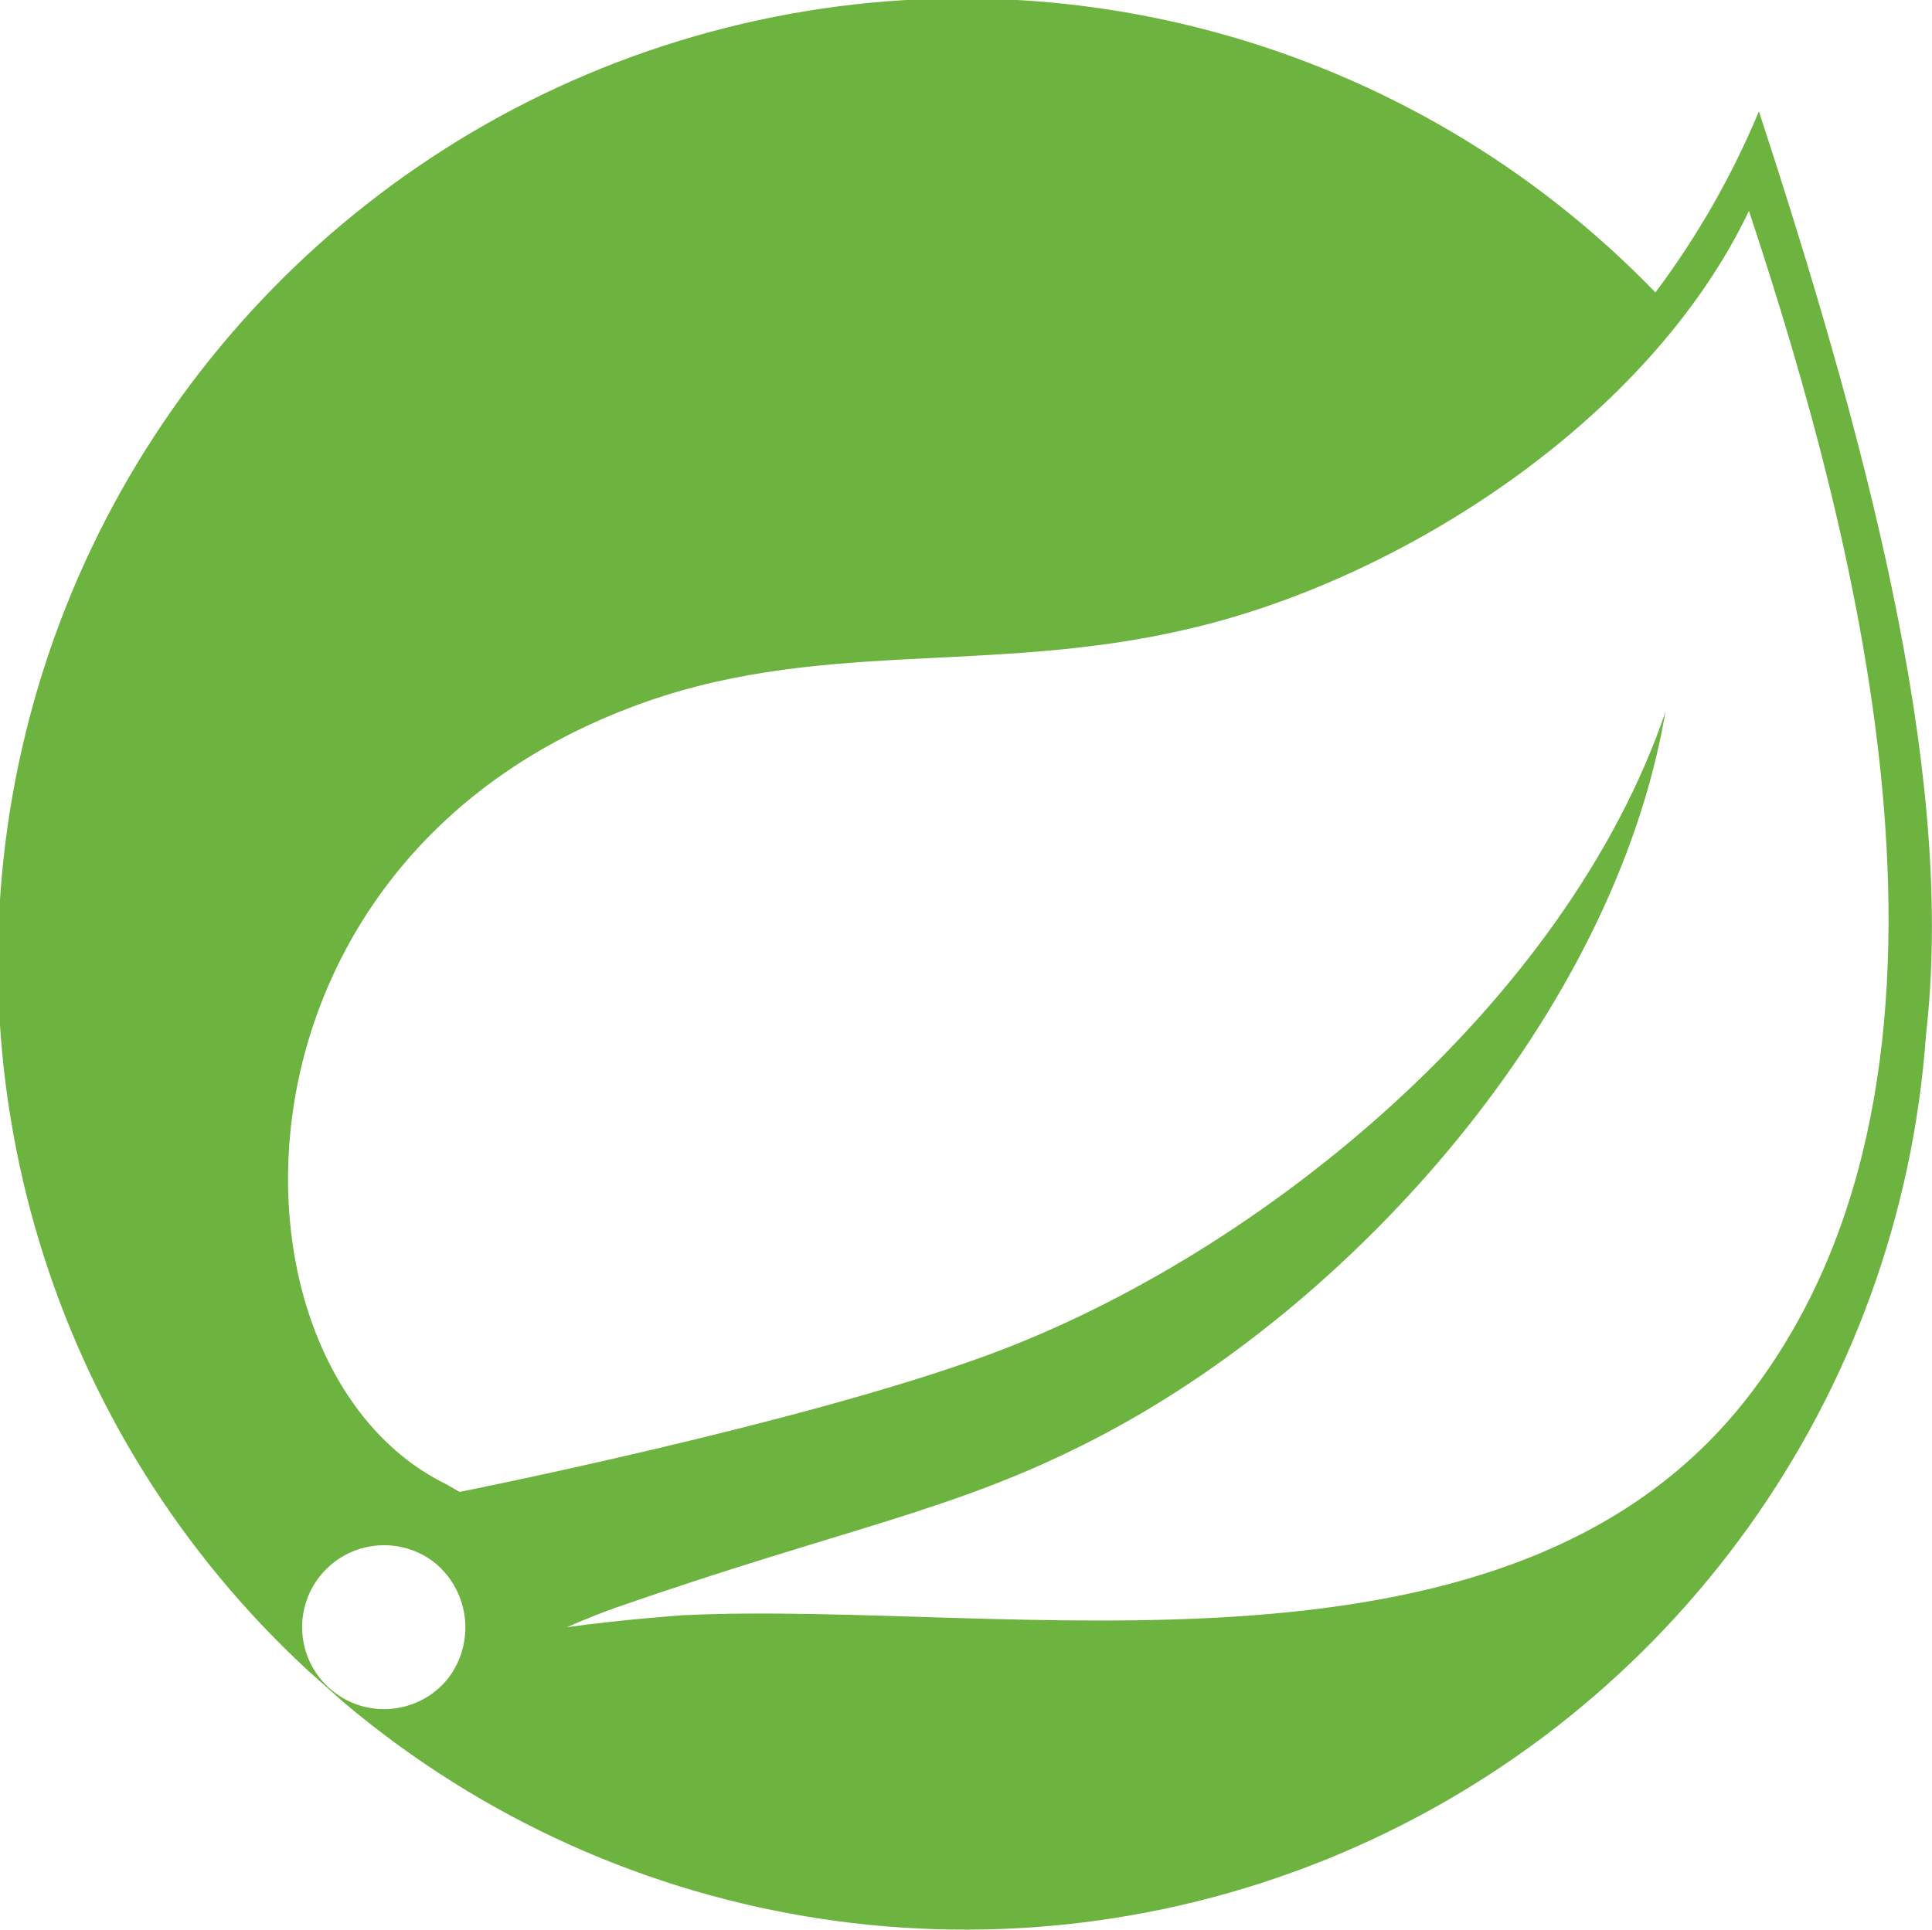
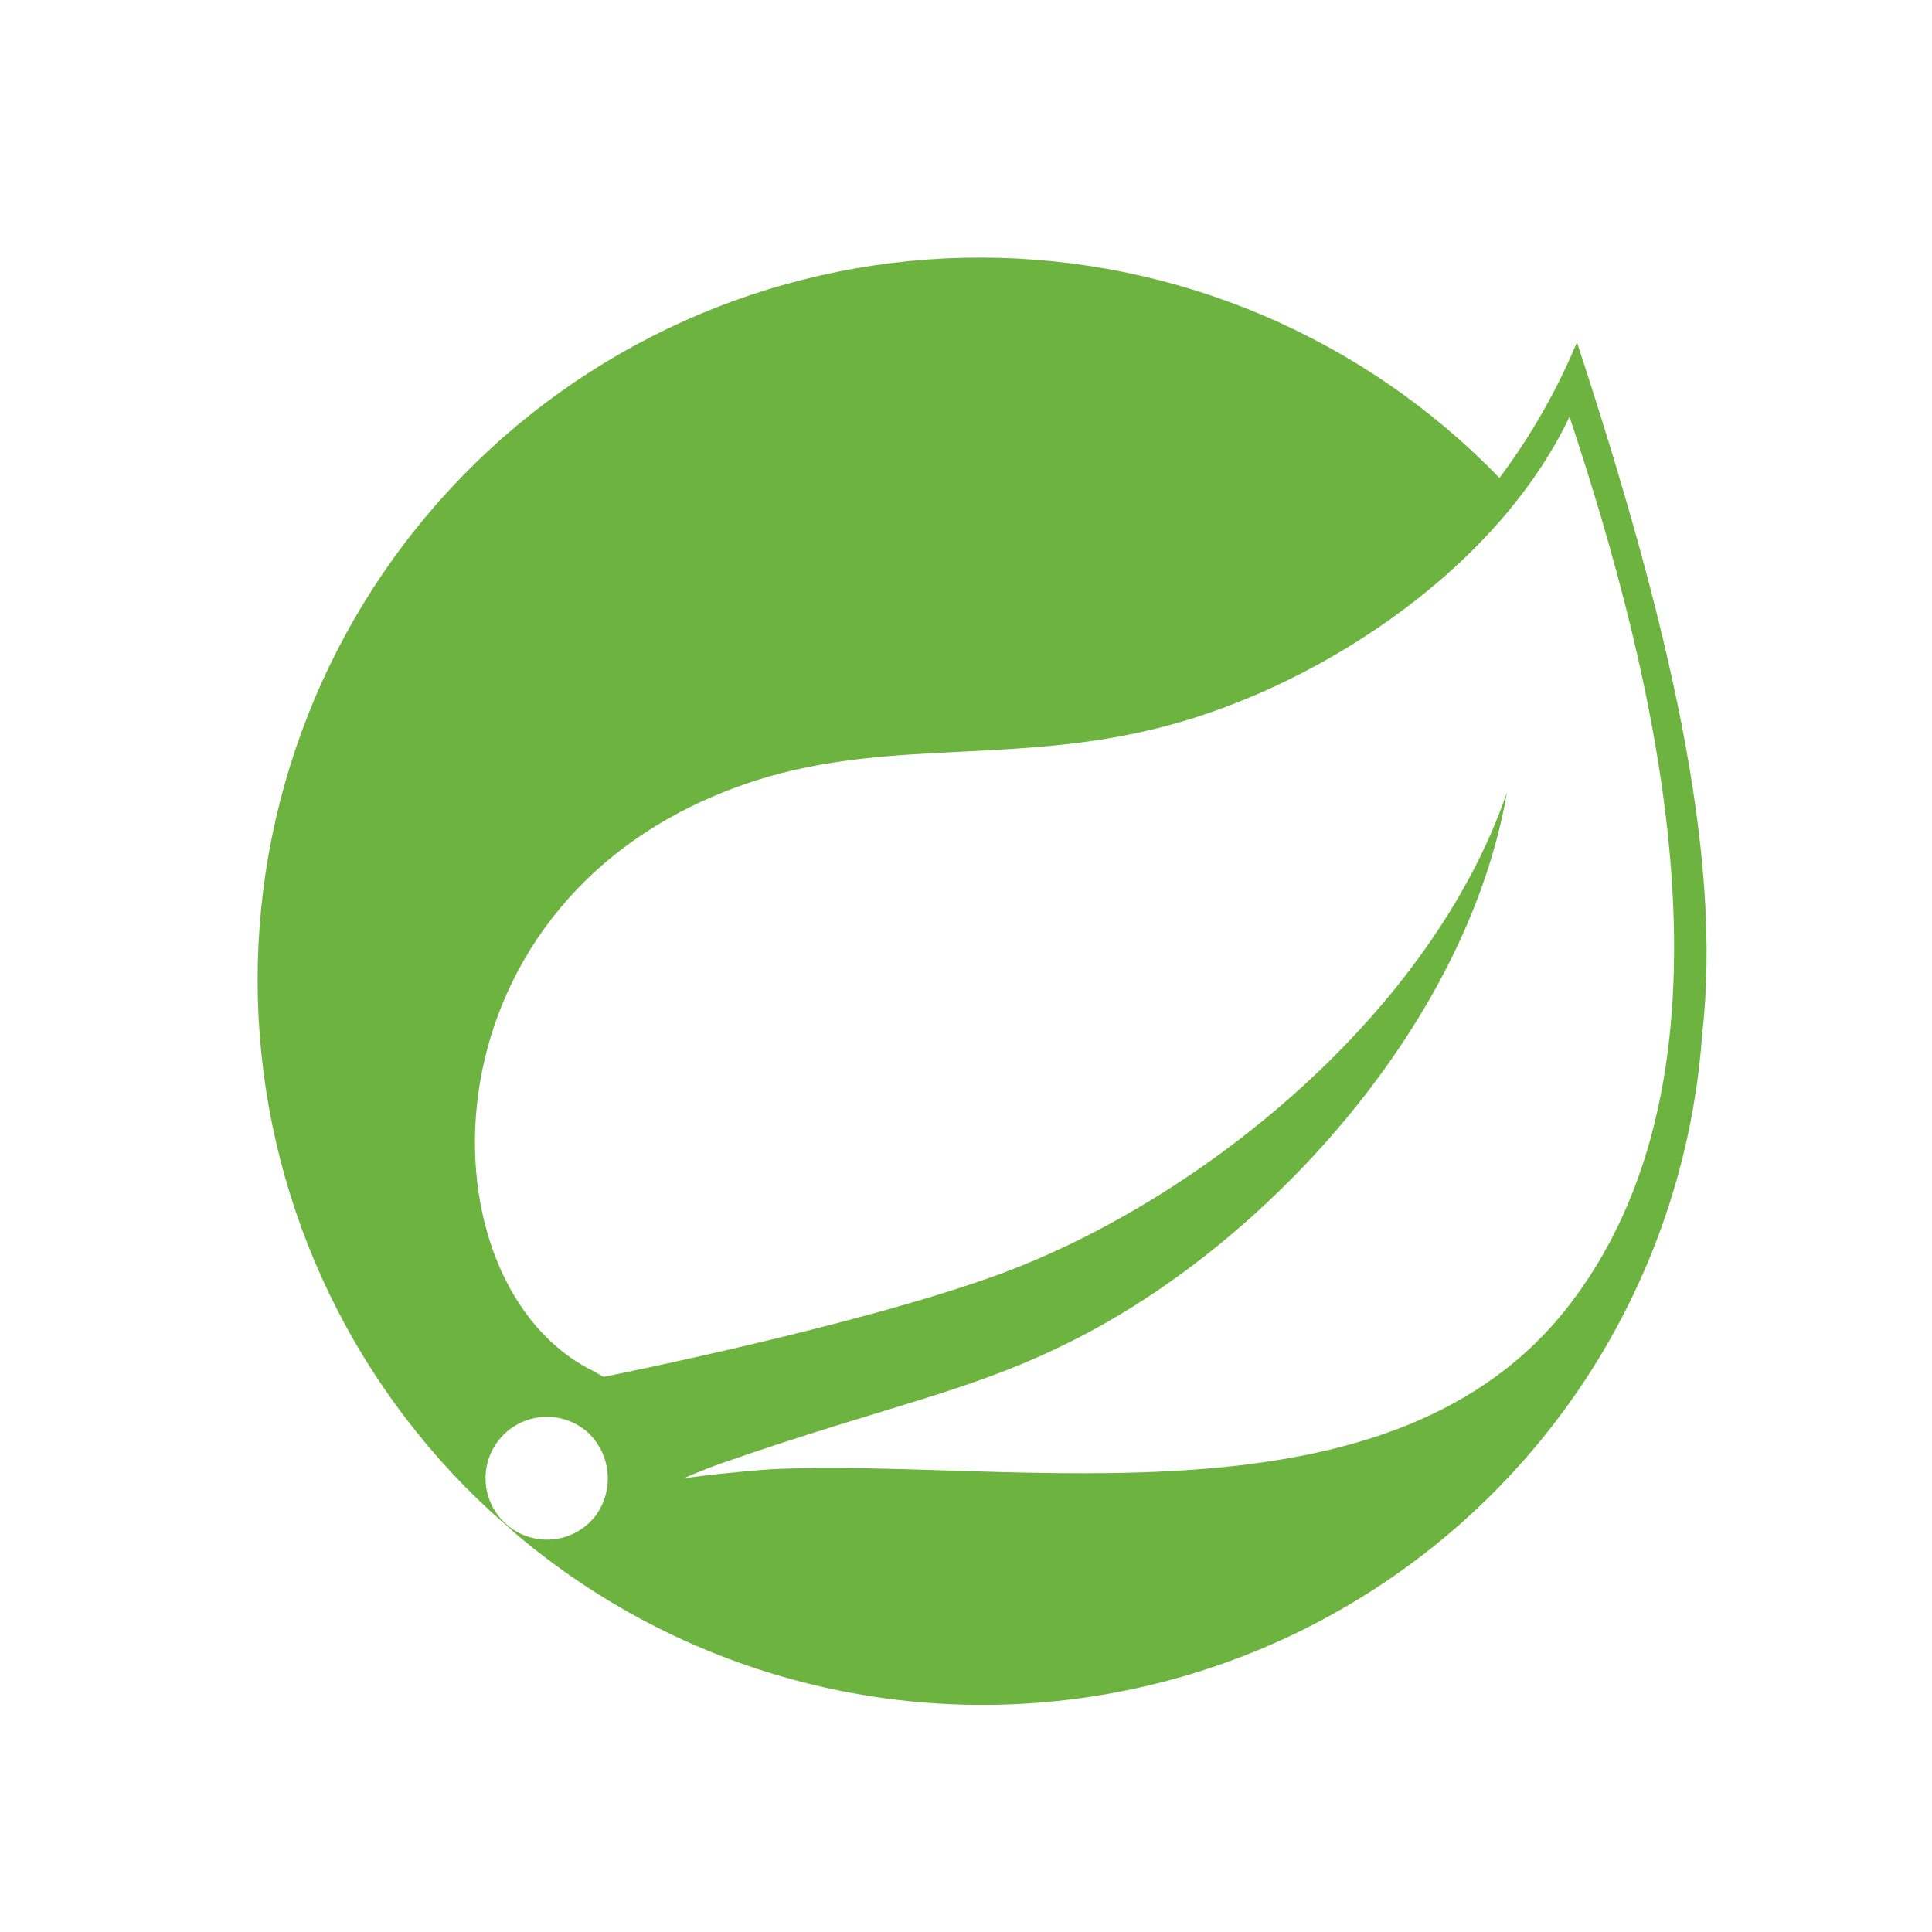
- <svg xmlns="http://www.w3.org/2000/svg" viewBox="0 0 97.1 97">
-   <defs>
-     <style>.cls-1{fill:#6db33f;}</style>
-   </defs>
-   <g id="Layer_2" data-name="Layer 2">
-     <g id="logos">
-       <path class="cls-1" d="M88.4,5.6a42.32,42.32,0,0,1-5.2,9.1A48.46,48.46,0,1,0,15.5,84l1.8,1.6A48.41,48.41,0,0,0,96.8,52C98.2,39.8,94.5,24.2,88.4,5.6ZM22.5,84.4a4.12,4.12,0,1,1-.6-5.8A4.21,4.21,0,0,1,22.5,84.4ZM88.1,69.9C76.2,85.8,50.6,80.4,34.3,81.2c0,0-2.9.2-5.8.6,0,0,1.1-.5,2.5-1,11.5-4,16.9-4.8,23.9-8.4C68,65.7,81.1,51,83.7,35.8c-5,14.6-20.2,27.2-34,32.3C40.2,71.6,23.1,75,23.1,75l-.7-.4c-11.6-5.7-12-30.9,9.2-39,9.3-3.6,18.1-1.6,28.2-4,10.7-2.5,23.1-10.5,28.1-21C93.5,27.5,100.3,53.7,88.1,69.9Z" />
-     </g>
-   </g>
+ <svg xmlns="http://www.w3.org/2000/svg" width="60" height="60" viewBox="0 0 60 60" fill="none">
+   <path d="M48.974 10.63C48.349 12.128 47.541 13.543 46.567 14.843C44.481 12.685 41.985 10.968 39.224 9.793C36.464 8.618 33.495 8.008 30.495 8C27.494 7.992 24.523 8.586 21.756 9.747C18.989 10.908 16.484 12.611 14.387 14.758C12.29 16.904 10.646 19.449 9.55 22.242C8.454 25.035 7.93 28.02 8.008 31.019C8.086 34.018 8.764 36.971 10.004 39.704C11.243 42.436 13.018 44.892 15.224 46.926L16.057 47.667C19.219 50.334 23.058 52.074 27.149 52.694C31.239 53.314 35.421 52.789 39.231 51.179C43.042 49.568 46.333 46.934 48.739 43.569C51.145 40.204 52.572 36.238 52.863 32.111C53.511 26.463 51.798 19.241 48.974 10.63ZM18.465 47.112C18.226 47.404 17.907 47.62 17.547 47.731C17.186 47.842 16.801 47.843 16.439 47.736C16.078 47.628 15.757 47.415 15.516 47.125C15.276 46.834 15.127 46.479 15.088 46.104C15.049 45.729 15.122 45.351 15.298 45.017C15.474 44.684 15.745 44.41 16.077 44.23C16.409 44.051 16.786 43.974 17.162 44.008C17.537 44.043 17.894 44.189 18.187 44.426C18.571 44.752 18.814 45.213 18.866 45.713C18.918 46.214 18.774 46.715 18.465 47.112V47.112ZM48.835 40.399C43.326 47.76 31.474 45.26 23.927 45.63C23.927 45.63 22.585 45.723 21.242 45.908C21.242 45.908 21.752 45.676 22.4 45.445C27.724 43.593 30.224 43.223 33.465 41.556C39.53 38.454 45.594 31.648 46.798 24.611C44.483 31.371 37.446 37.204 31.057 39.565C26.659 41.186 18.742 42.76 18.742 42.76L18.418 42.575C13.048 39.936 12.863 28.269 22.677 24.519C26.983 22.852 31.057 23.778 35.733 22.667C40.687 21.509 46.428 17.806 48.743 12.944C51.335 20.769 54.483 32.898 48.835 40.399Z" fill="#6DB33F" />
</svg>
